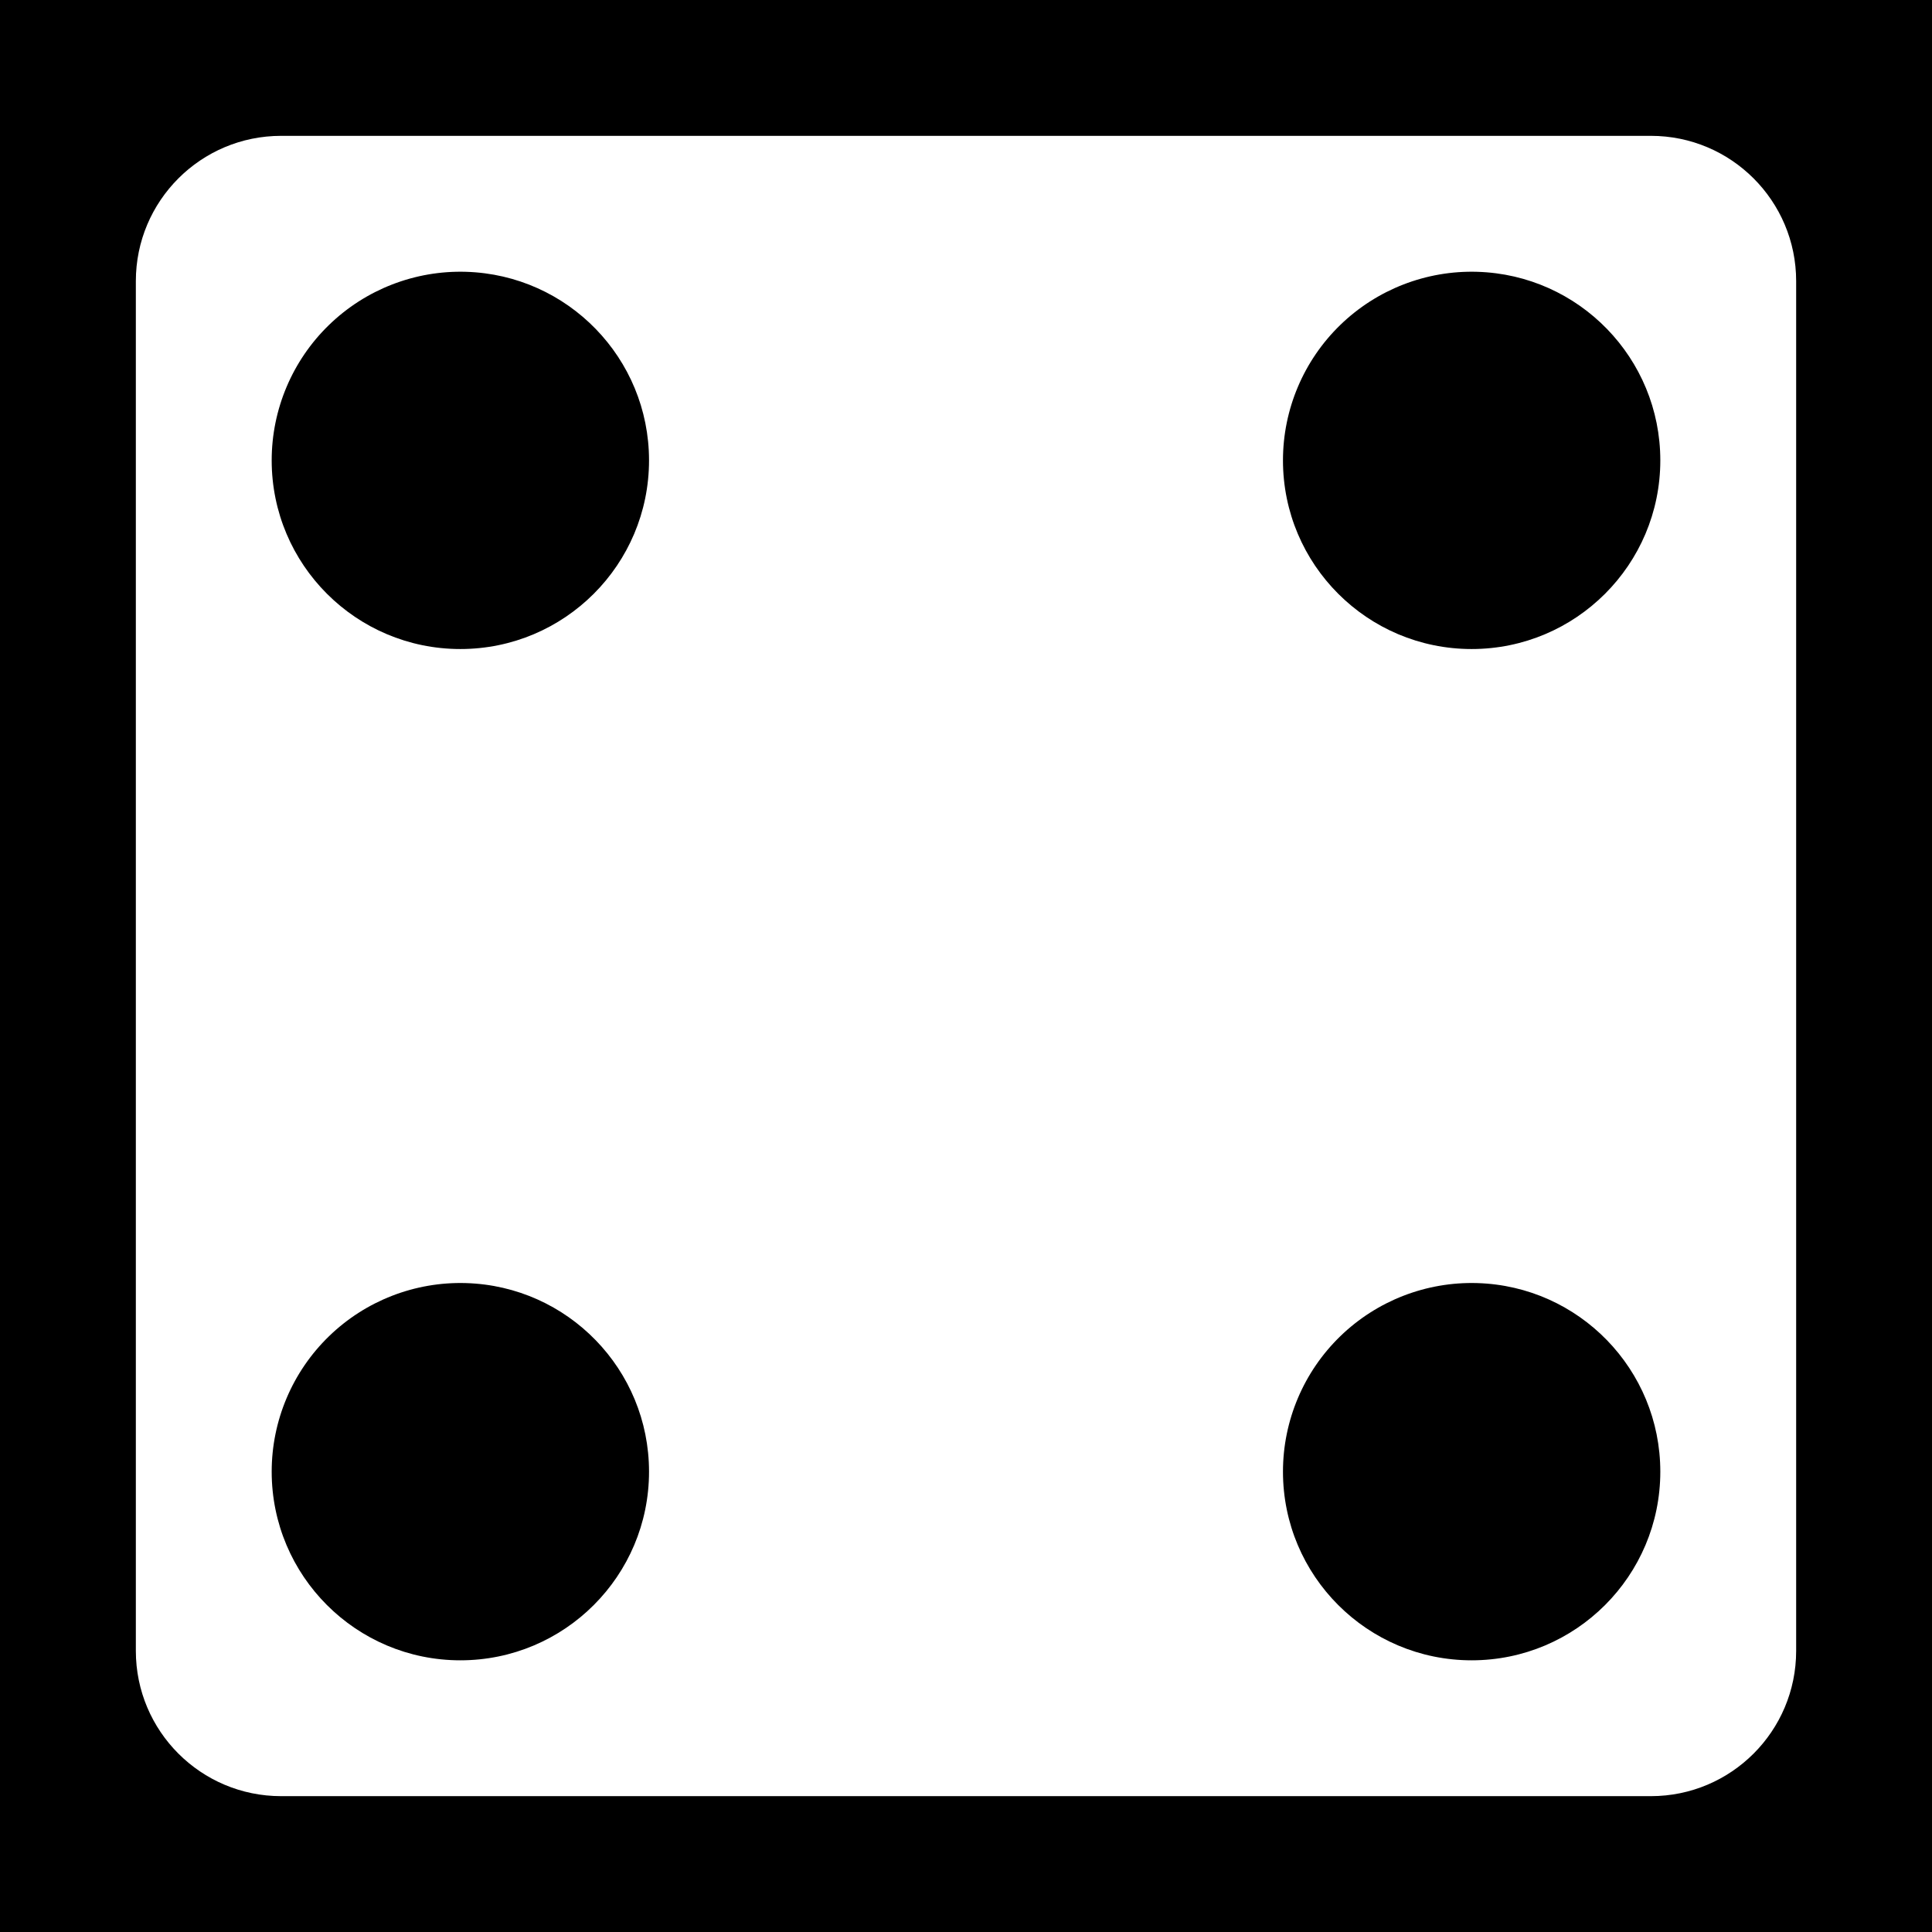
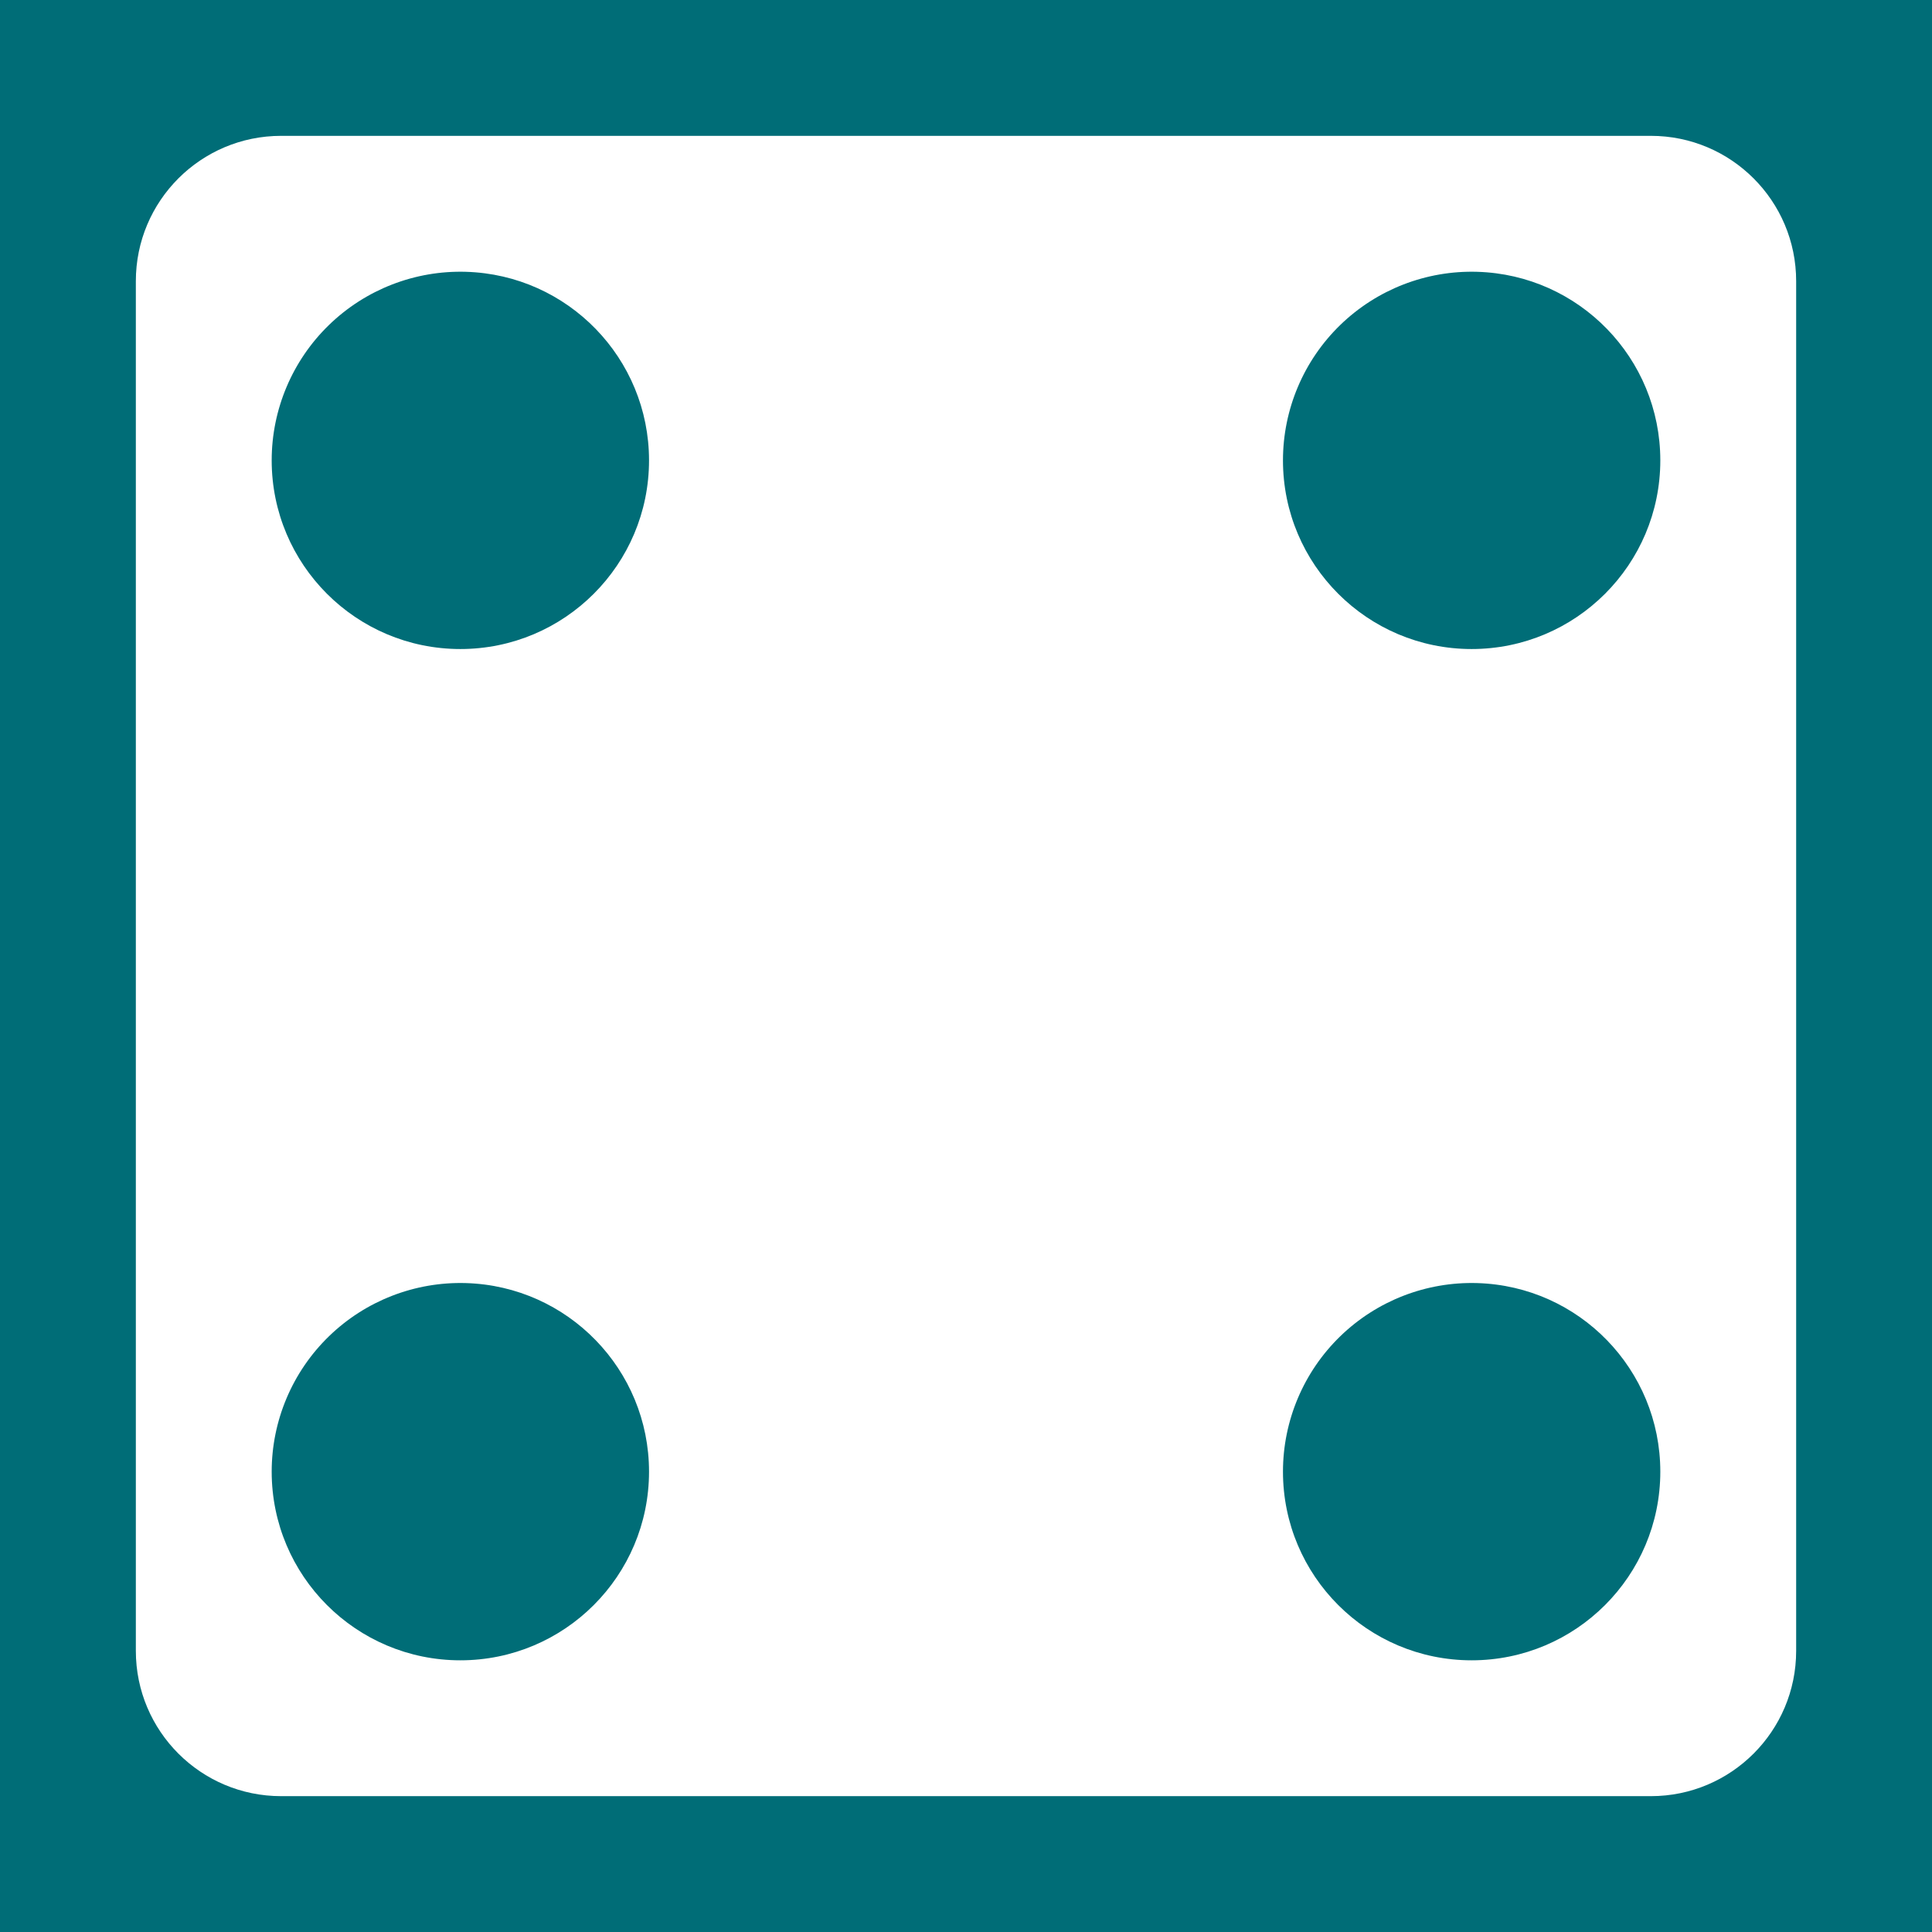
<svg xmlns="http://www.w3.org/2000/svg" viewBox="0 0 512 512" style="height: 512px; width: 512px;">
-   <path d="M0 0h512v512H0z" fill="#000" fill-opacity="1" />
+   <path d="M0 0h512v512H0z" fill="#006D77" fill-opacity="1" />
  <g class="" transform="translate(0,0)" style="">
    <path d="M74.5 36A38.5 38.5 0 0 0 36 74.5v363A38.5 38.5 0 0 0 74.5 476h363a38.5 38.5 0 0 0 38.5-38.5v-363A38.5 38.5 0 0 0 437.5 36h-363zm48.97 36.03A50 50 0 0 1 172 122a50 50 0 0 1-100 0 50 50 0 0 1 51.47-49.97zm268 0A50 50 0 0 1 440 122a50 50 0 0 1-100 0 50 50 0 0 1 51.47-49.97zm-268 268A50 50 0 0 1 172 390a50 50 0 0 1-100 0 50 50 0 0 1 51.47-49.97zm268 0A50 50 0 0 1 440 390a50 50 0 0 1-100 0 50 50 0 0 1 51.47-49.97z" fill="#fff" fill-opacity="1" />
  </g>
</svg>
